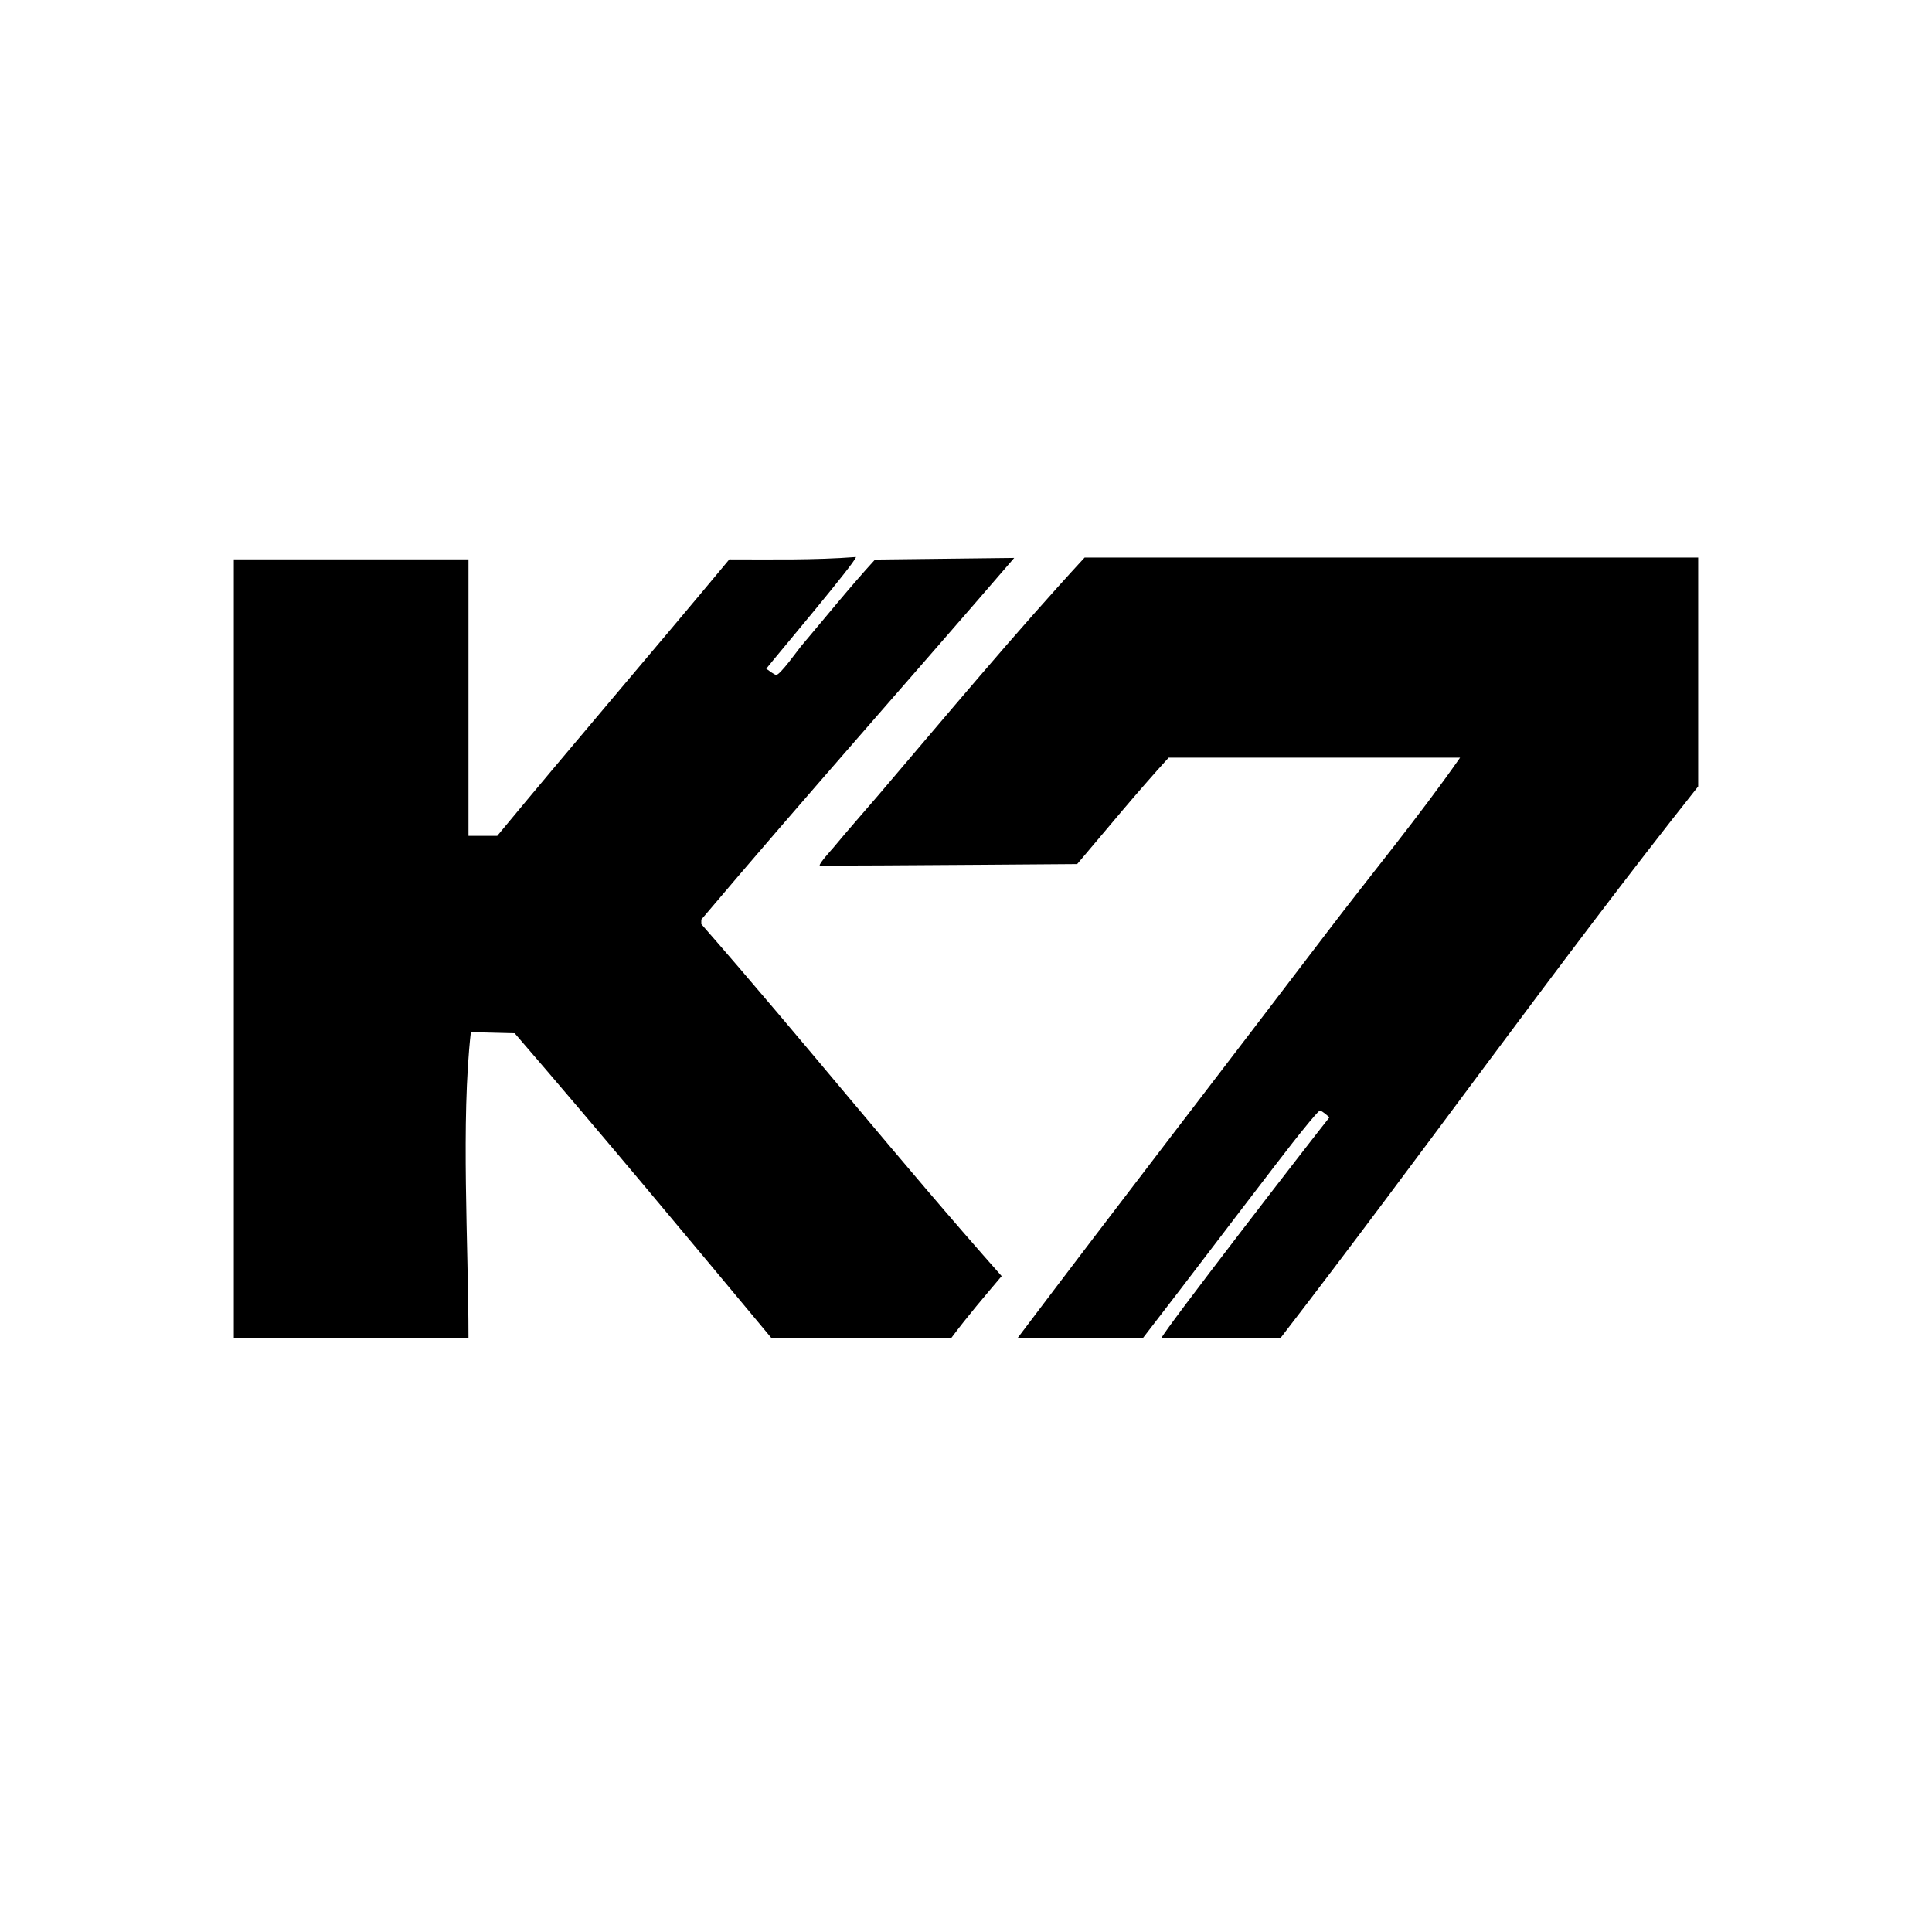
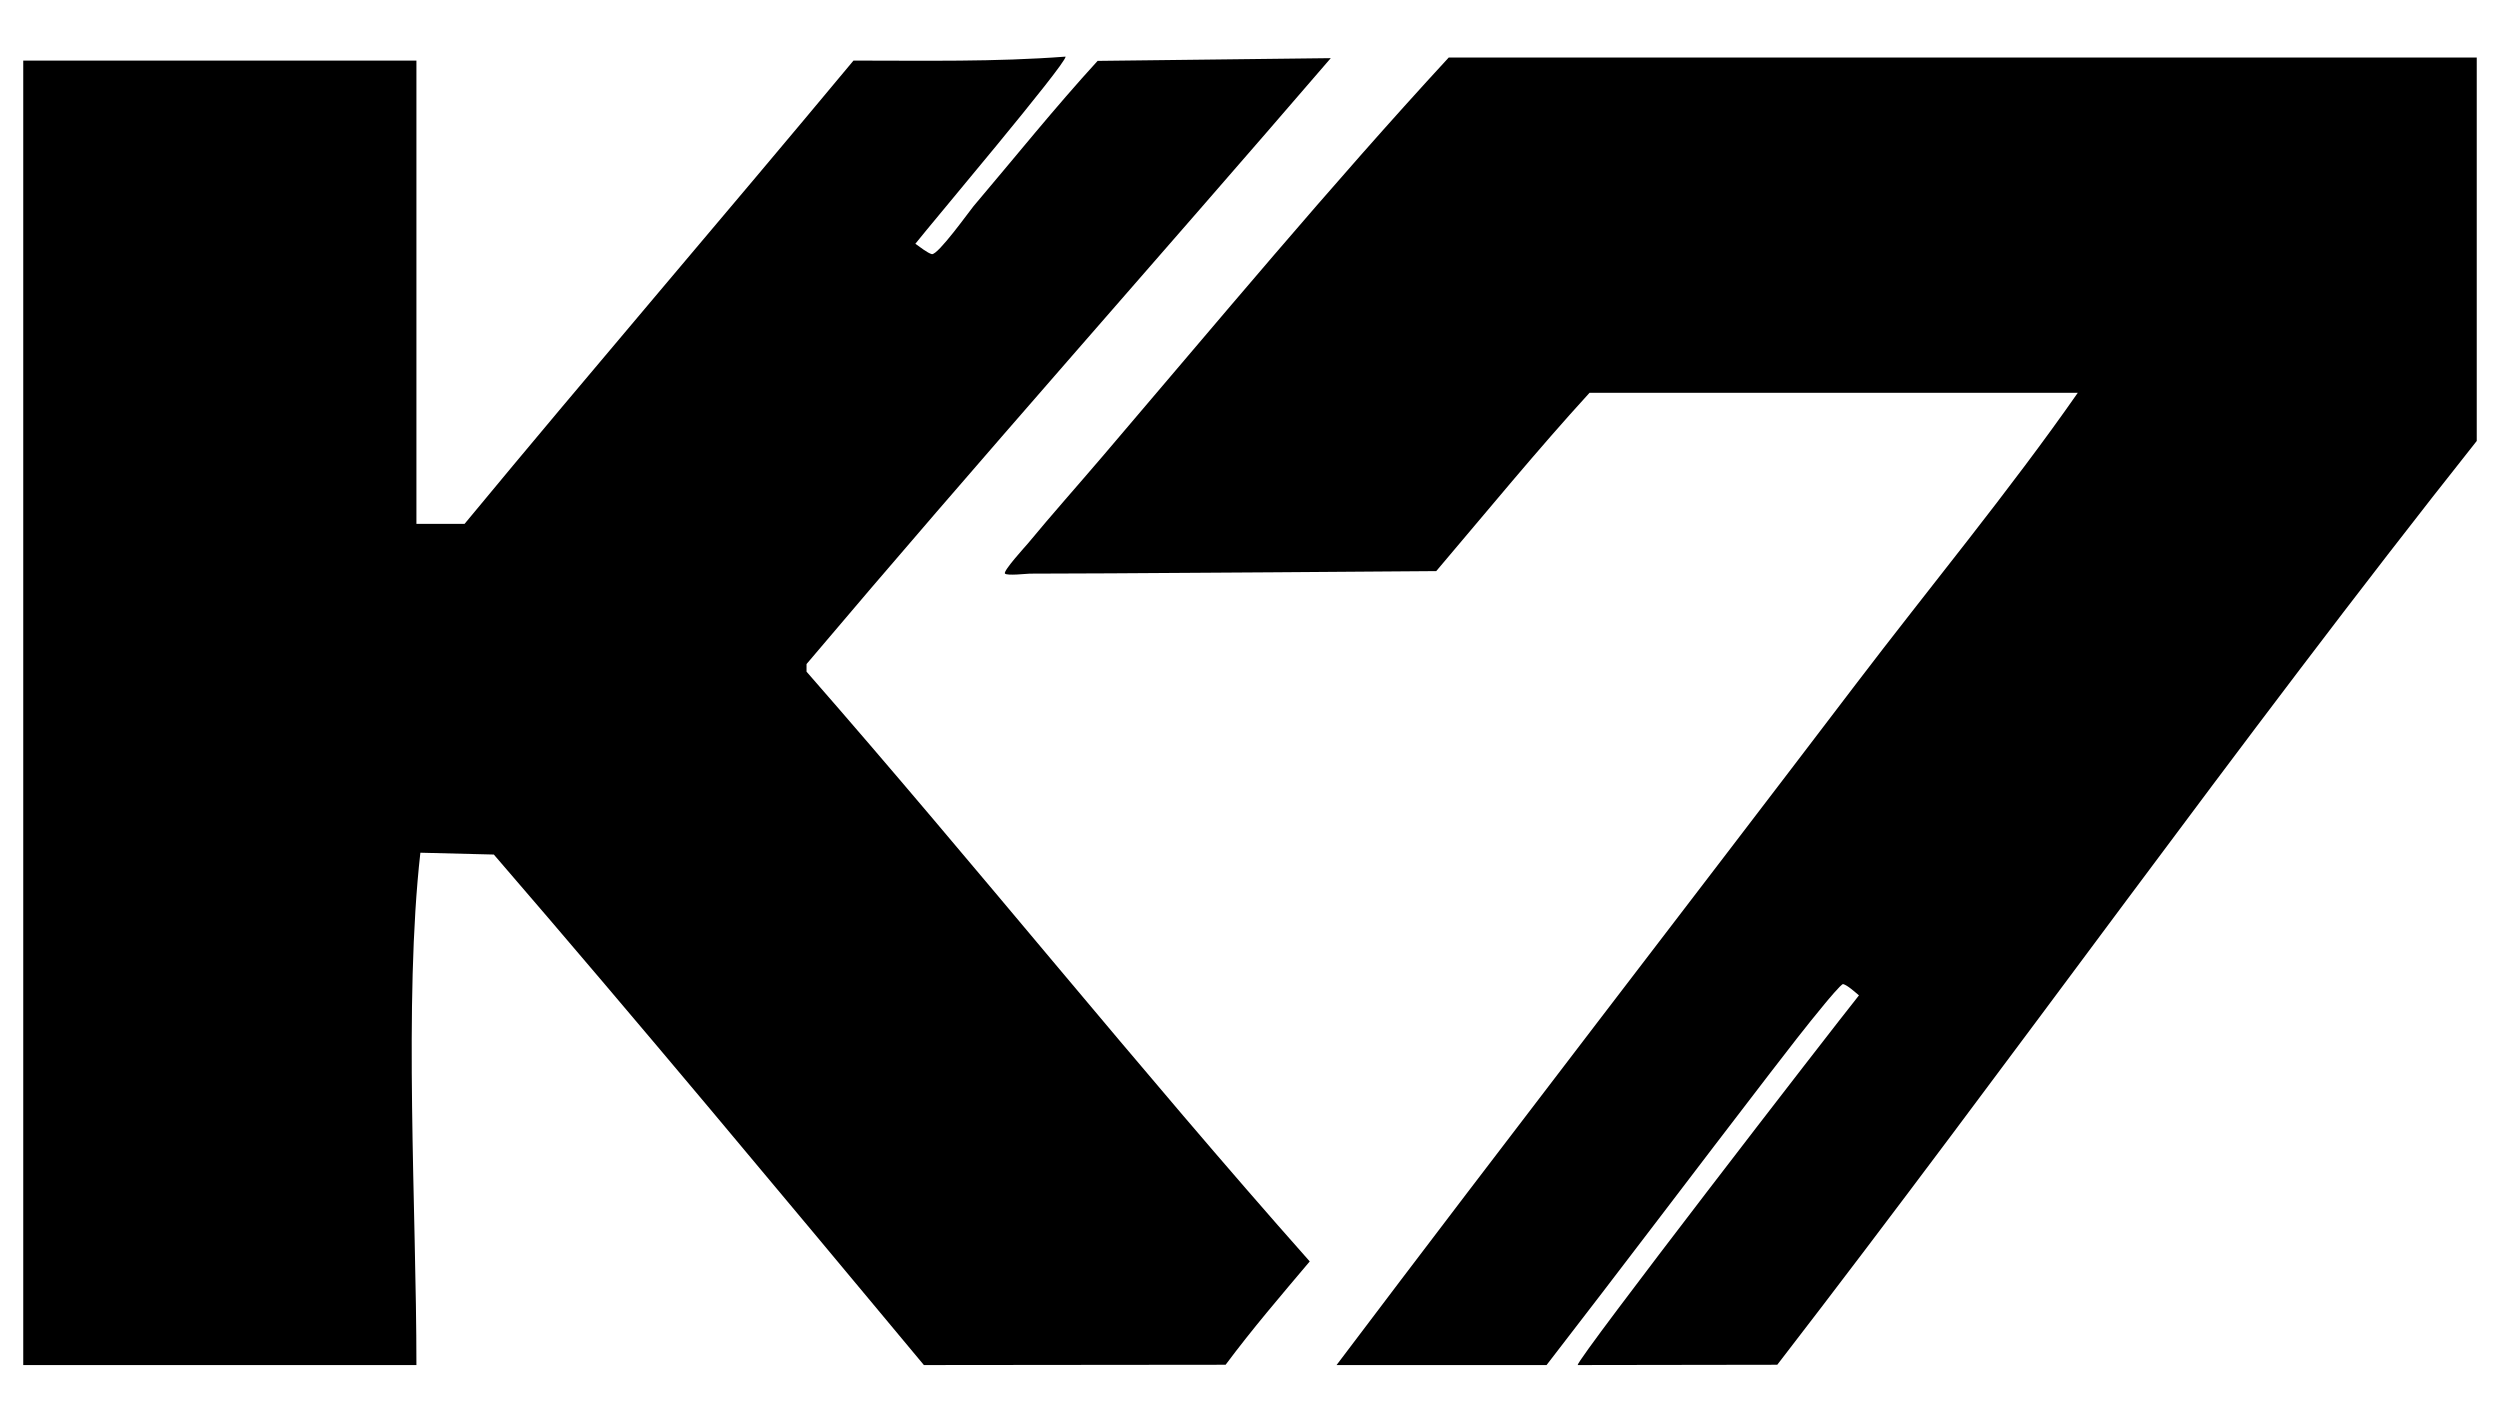
- <svg xmlns="http://www.w3.org/2000/svg" width="325.156" height="325.156" viewBox="0 0 325.156 325.156">
-   <path d="M39.35 94.143 L78.844 94.143 L78.844 140.679 L83.682 140.679 C96.596 125.061 109.796 109.714 122.747 94.143 C129.85 94.143 136.969 94.284 144.056 93.745 C144.056 94.545 130.7 110.346 128.962 112.543 C129.337 112.809 130.215 113.494 130.615 113.584 C131.219 113.72 134.423 109.223 134.805 108.772 C138.936 103.902 142.96 98.885 147.27 94.173 L170.691 93.898 C153.197 114.228 135.349 134.278 118.032 154.762 L118.032 155.527 C135.119 175.056 151.358 195.358 168.579 214.769 C165.69 218.191 162.805 221.554 160.129 225.148 L129.82 225.178 C115.512 208.01 101.224 190.816 86.62 173.897 L79.242 173.713 C77.55 188.699 78.844 209.62 78.844 225.178 L39.35 225.178 Z" />
-   <path d="M245.73 127.514 L196.684 127.514 C191.384 133.315 186.375 139.435 181.285 145.425 C170.368 145.502 159.451 145.594 148.536 145.65 L140.461 145.68 C140.178 145.681 138.15 145.915 137.963 145.669 C137.763 145.406 140.083 142.872 140.264 142.653 C142.713 139.693 145.275 136.819 147.771 133.894 C159.188 120.521 170.649 106.733 182.54 93.837 L285.806 93.837 L285.806 132.351 C261.817 162.598 239.188 194.505 215.543 225.148 L195.49 225.178 C195.49 224.476 220.821 191.707 223.748 188.042 C223.374 187.733 222.595 187.015 222.156 186.909 C221.984 186.867 220.494 188.671 220.342 188.854 C218.433 191.154 216.598 193.536 214.776 195.906 C207.284 205.649 199.89 215.455 192.367 225.178 L171.273 225.178 C188.518 202.32 206.063 179.619 223.405 156.823 C230.695 147.24 238.897 137.318 245.73 127.514 Z" />
+ <svg xmlns="http://www.w3.org/2000/svg" width="251.127" height="142.808" viewBox="0 0 251.127 142.808">
+   <g id="Layer_1" data-name="Layer 1">
+     <g>
+       <path d="M2.335 6.086 L41.83 6.086 L41.83 52.622 L46.667 52.622 C59.581 37.004 72.781 21.657 85.733 6.086 C92.836 6.086 99.954 6.227 107.041 5.688 C107.041 6.488 93.685 22.289 91.948 24.486 C92.323 24.752 93.2 25.437 93.601 25.527 C94.204 25.663 97.409 21.166 97.79 20.715 C101.922 15.845 105.946 10.828 110.256 6.116 L133.676 5.841 C116.183 26.171 98.334 46.221 81.017 66.705 L81.017 67.47 C98.105 86.999 114.344 107.301 131.564 126.712 C128.676 130.134 125.79 133.497 123.114 137.091 L92.806 137.121 C78.498 119.953 64.209 102.759 49.606 85.84 L42.227 85.656 C40.536 100.642 41.83 121.563 41.83 137.121 L2.335 137.121 Z" fill="#000000" />
+       <path d="M208.715 39.457 L159.67 39.457 C154.37 45.258 149.36 51.378 144.271 57.368 C133.353 57.445 122.437 57.537 111.521 57.593 L103.446 57.623 C103.163 57.624 101.135 57.858 100.948 57.612 C100.748 57.349 103.068 54.815 103.25 54.596 C105.698 51.636 108.26 48.762 110.756 45.837 C122.174 32.464 133.635 18.676 145.525 5.78 L248.791 5.78 L248.791 44.294 C224.802 74.541 202.174 106.448 178.528 137.091 L158.476 137.121 C158.476 136.419 183.806 103.65 186.734 99.985 C186.359 99.676 185.581 98.958 185.142 98.852 C184.969 98.81 183.48 100.614 183.327 100.797 C181.418 103.097 179.584 105.479 177.762 107.849 C170.269 117.592 162.875 127.398 155.353 137.121 L134.258 137.121 C151.504 114.263 169.049 91.562 186.39 68.766 C193.681 59.183 201.883 49.261 208.715 39.457 Z" fill="#000000" />
+     </g>
+   </g>
</svg>
